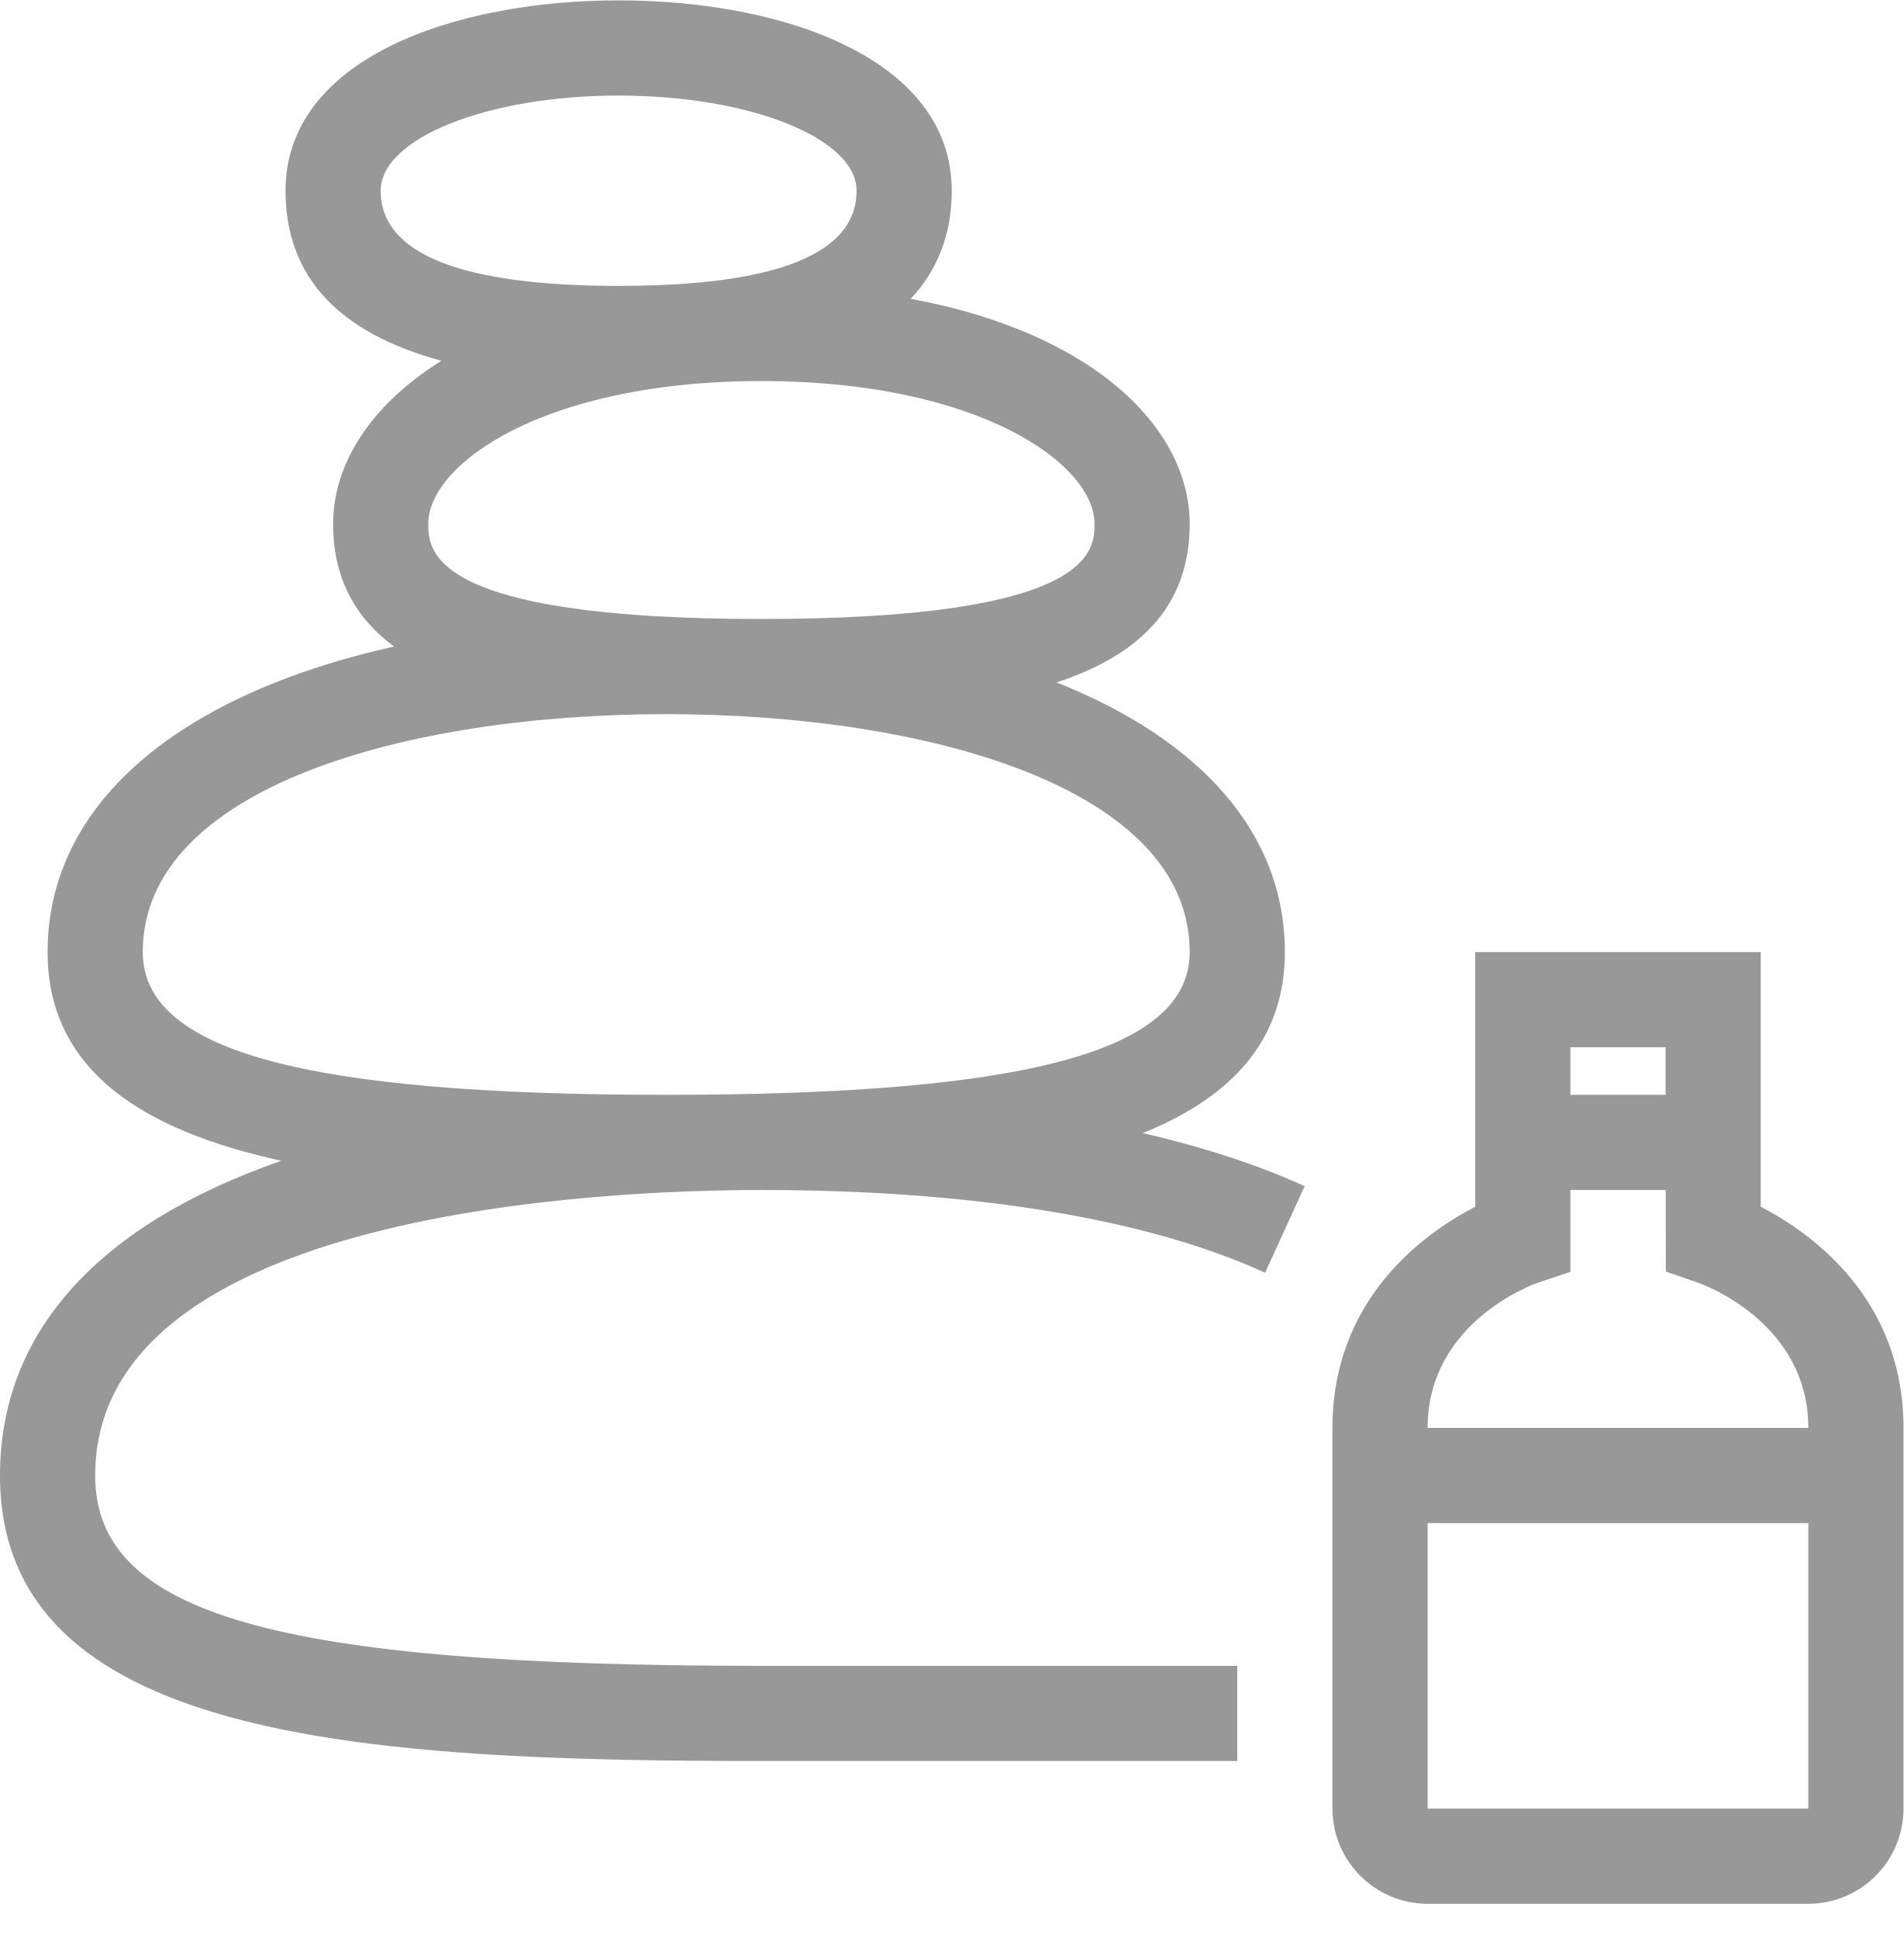
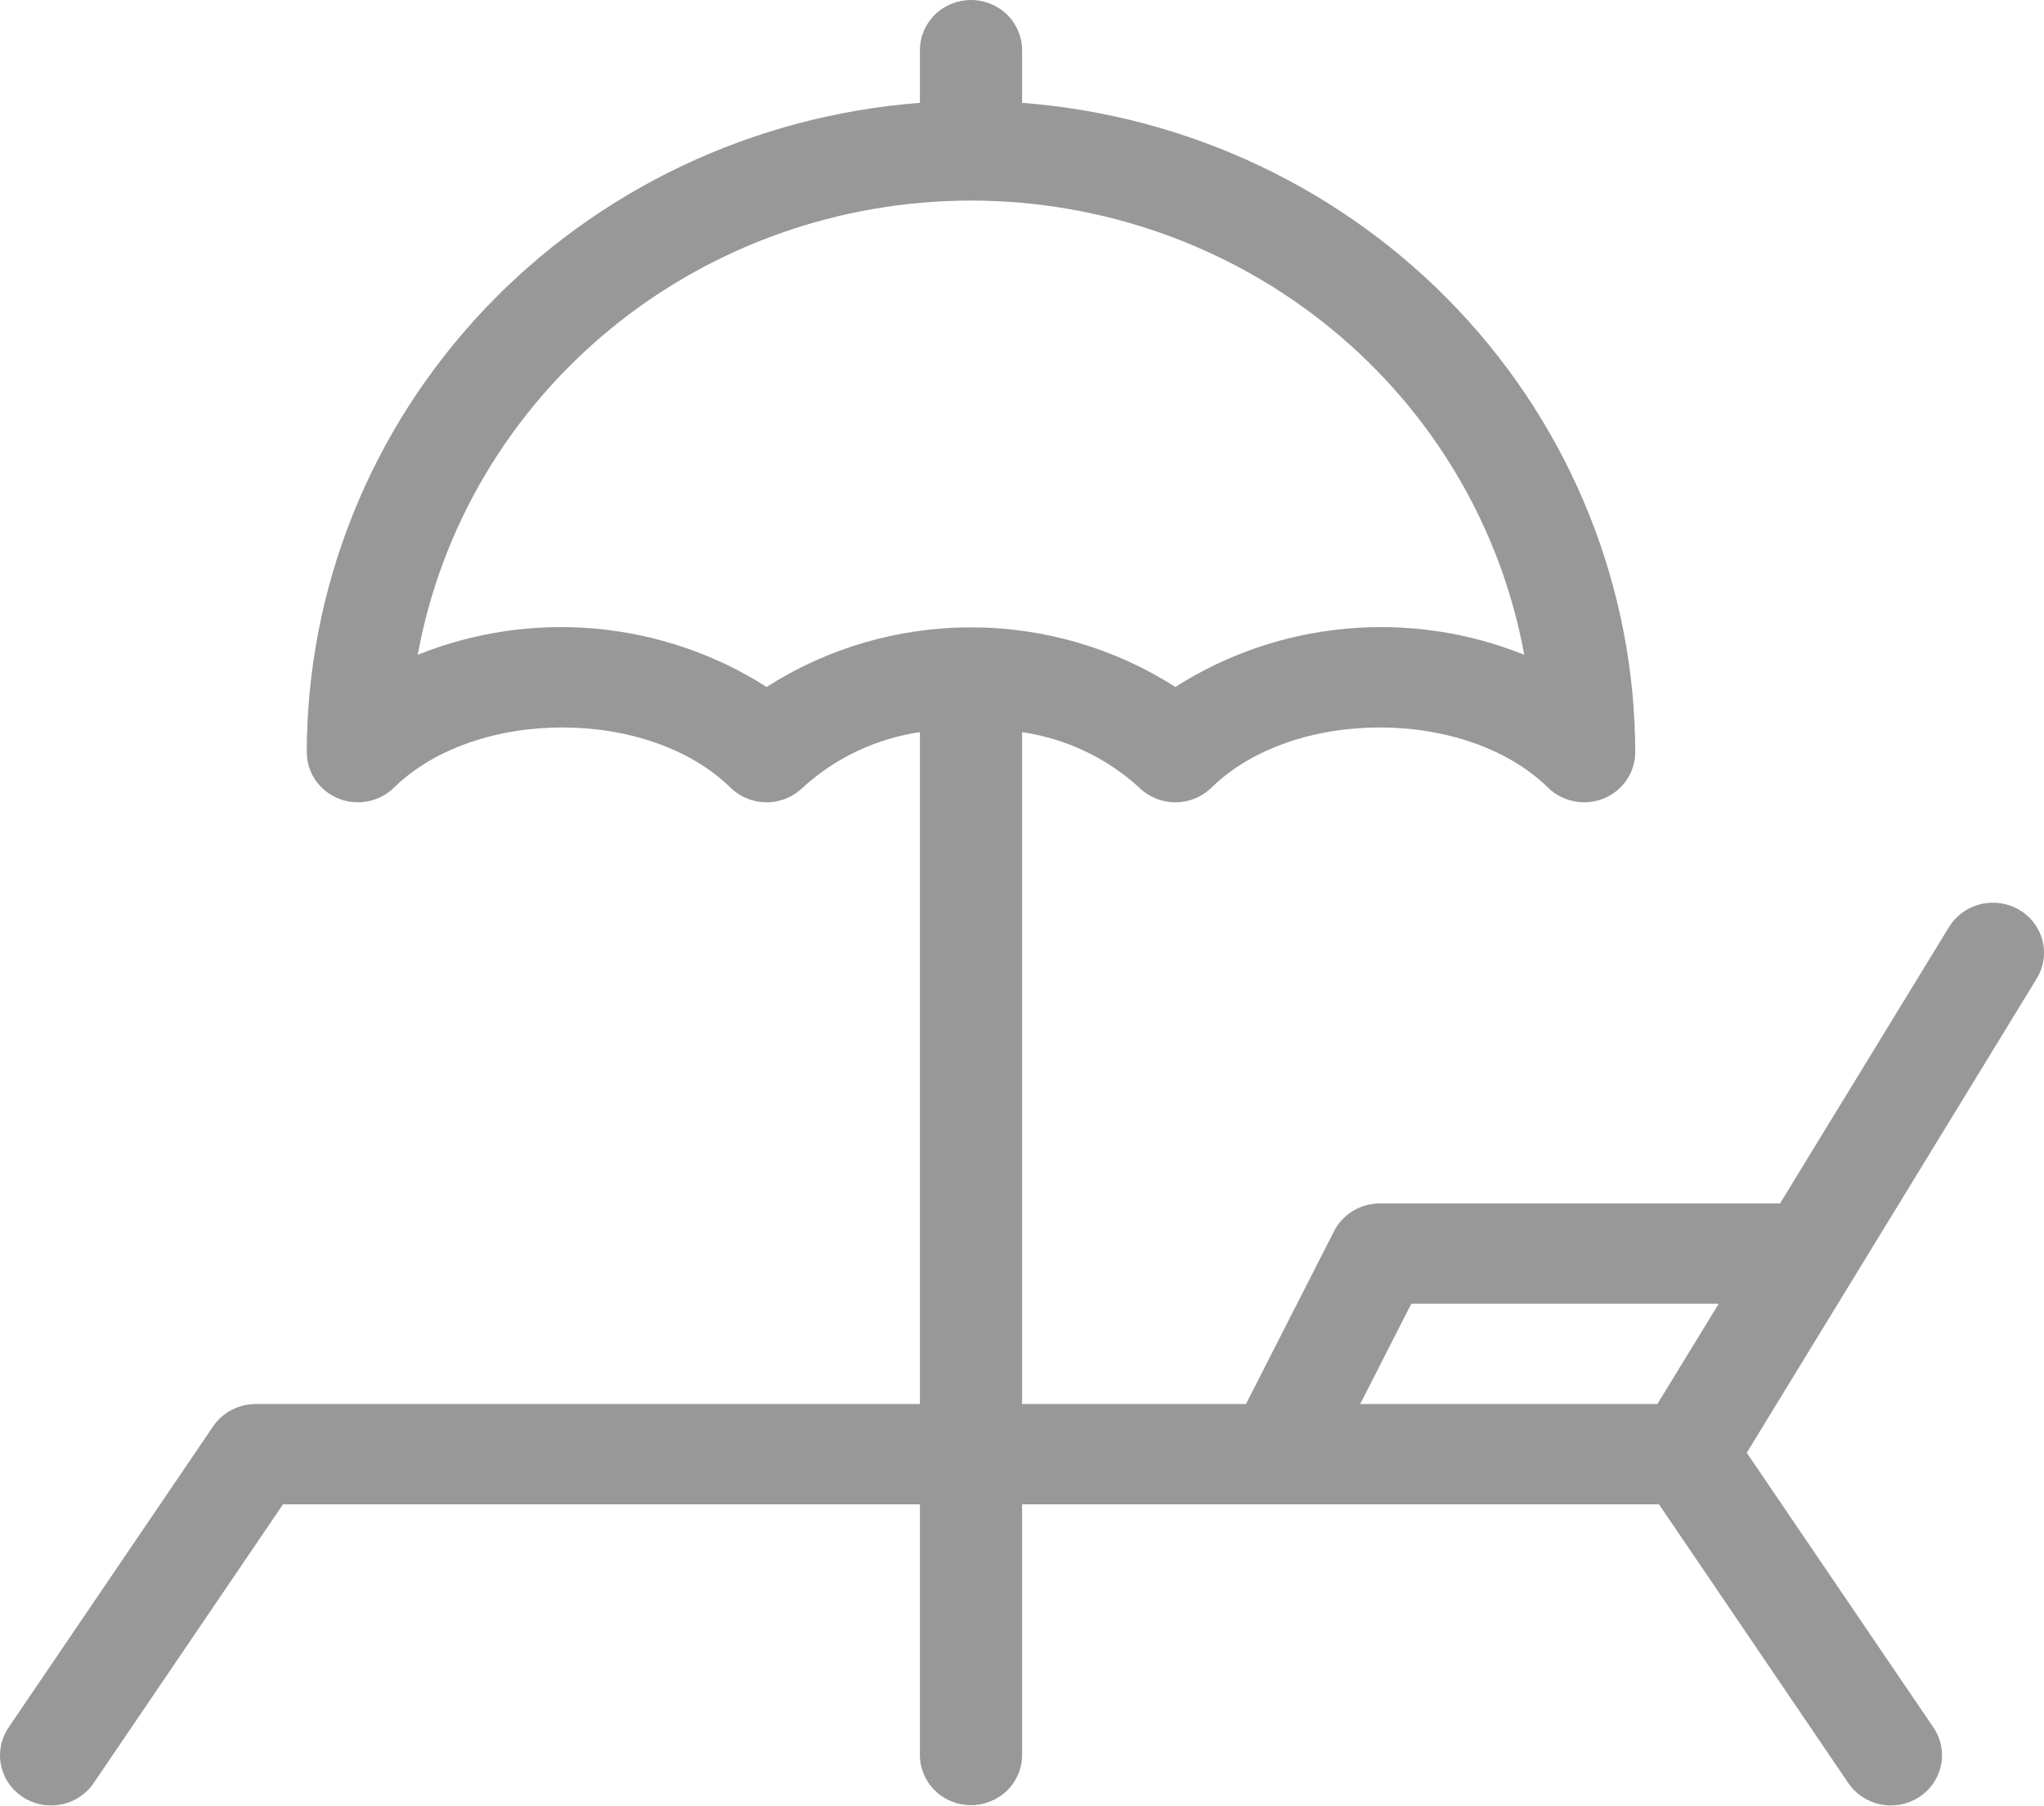
- <svg xmlns="http://www.w3.org/2000/svg" width="55" height="56" viewBox="0 0 55 56" fill="none">
-   <path d="M37.125 27.511C37.125 24.087 34.705 21.38 30.529 19.719C32.857 18.953 34.375 17.576 34.375 15.136C34.375 12.387 31.619 9.615 26.315 8.635C27.086 7.806 27.5 6.773 27.5 5.511C27.5 1.712 22.666 0.011 17.875 0.011C13.085 0.011 8.25 1.712 8.25 5.511C8.25 7.994 9.786 9.623 12.756 10.424C10.685 11.715 9.625 13.431 9.625 15.136C9.625 16.733 10.285 17.869 11.386 18.682C5.133 20.079 1.375 23.239 1.375 27.511C1.375 30.911 4.096 32.661 8.129 33.541C2.868 35.373 0 38.469 0 42.636C0 50.255 10.406 50.886 22 50.886H35.75V48.136H22.947H22C7.967 48.136 2.75 46.645 2.75 42.636C2.75 34.981 17.485 34.386 22 34.386C28.102 34.386 33.135 35.212 36.553 36.776L37.697 34.276C36.344 33.657 34.771 33.147 33.019 32.741C35.545 31.721 37.125 30.094 37.125 27.511ZM11 5.511C11 3.994 14.084 2.761 17.875 2.761C21.666 2.761 24.75 3.994 24.75 5.511C24.75 7.335 22.436 8.261 17.875 8.261C13.314 8.261 11 7.335 11 5.511ZM22 11.011C28.28 11.011 31.625 13.406 31.625 15.136C31.625 15.888 31.625 17.886 22 17.886C12.375 17.886 12.375 15.888 12.375 15.136C12.375 13.406 15.72 11.011 22 11.011ZM4.125 27.511C4.125 22.762 11.72 20.636 19.25 20.636C26.779 20.636 34.375 22.762 34.375 27.511C34.375 30.364 29.71 31.636 19.25 31.636C8.79 31.636 4.125 30.364 4.125 27.511ZM50.875 34.87V27.511H42.625V34.87C41.158 35.629 38.5 37.521 38.5 41.261V52.261C38.5 53.777 39.733 55.011 41.25 55.011H52.25C53.767 55.011 55 53.777 55 52.261V41.261C55 37.521 52.342 35.629 50.875 34.87ZM48.125 30.261L48.126 31.636H45.375V30.261H48.125ZM44.434 37.066L45.375 36.752V34.386H48.13L48.133 36.742L49.059 37.063C49.188 37.107 52.25 38.203 52.25 41.261H41.25C41.25 38.203 44.312 37.107 44.434 37.066ZM41.25 52.261V44.011H52.25V52.261H41.25Z" fill="#989898" />
+ <svg xmlns="http://www.w3.org/2000/svg" width="60" height="53" viewBox="0 0 60 53" fill="none">
+   <path d="M59.27 26.706C58.929 26.507 58.521 26.448 58.136 26.543C57.751 26.637 57.419 26.877 57.214 27.21L52.251 35.328H40.502C40.223 35.328 39.95 35.404 39.713 35.548C39.476 35.692 39.285 35.897 39.16 36.142L36.574 41.216H30.003V21.492C31.29 21.681 32.489 22.249 33.442 23.121C33.581 23.258 33.746 23.366 33.928 23.44C34.11 23.514 34.305 23.552 34.502 23.552C34.699 23.552 34.894 23.514 35.076 23.44C35.258 23.366 35.423 23.258 35.563 23.121C37.965 20.766 43.038 20.766 45.441 23.121C45.722 23.397 46.103 23.552 46.501 23.552C46.698 23.552 46.893 23.514 47.075 23.44C47.349 23.328 47.583 23.14 47.748 22.898C47.913 22.656 48.001 22.371 48.001 22.08C47.993 17.264 46.136 12.627 42.801 9.094C39.465 5.561 34.895 3.392 30.003 3.019V1.472C30.003 1.082 29.845 0.707 29.563 0.431C29.282 0.155 28.901 0 28.503 0C28.105 0 27.723 0.155 27.442 0.431C27.161 0.707 27.003 1.082 27.003 1.472V3.019C22.11 3.392 17.54 5.561 14.205 9.094C10.869 12.627 9.012 17.264 9.005 22.08C9.005 22.371 9.093 22.656 9.257 22.898C9.422 23.14 9.656 23.328 9.93 23.44C10.204 23.551 10.506 23.58 10.797 23.524C11.088 23.467 11.355 23.327 11.565 23.121C13.967 20.766 19.041 20.766 21.443 23.121C21.582 23.258 21.747 23.366 21.929 23.44C22.111 23.514 22.306 23.552 22.503 23.552C22.7 23.552 22.895 23.514 23.077 23.44C23.259 23.366 23.424 23.258 23.564 23.121C24.516 22.249 25.715 21.682 27.003 21.492V41.216H7.505C7.258 41.216 7.015 41.276 6.797 41.39C6.579 41.505 6.394 41.67 6.257 41.871L0.257 50.703C0.147 50.864 0.069 51.045 0.03 51.235C-0.009 51.425 -0.01 51.621 0.028 51.812C0.066 52.002 0.142 52.184 0.252 52.345C0.362 52.507 0.503 52.645 0.668 52.753C0.832 52.86 1.017 52.935 1.211 52.972C1.405 53.01 1.605 53.009 1.799 52.971C1.993 52.932 2.177 52.856 2.34 52.747C2.504 52.638 2.645 52.499 2.753 52.337L8.307 44.16H27.003V51.52C27.003 51.91 27.161 52.285 27.442 52.561C27.723 52.837 28.105 52.992 28.503 52.992C28.901 52.992 29.282 52.837 29.563 52.561C29.845 52.285 30.003 51.91 30.003 51.52V44.16H48.698L54.252 52.337C54.361 52.499 54.501 52.638 54.665 52.747C54.829 52.856 55.013 52.932 55.207 52.971C55.401 53.009 55.6 53.01 55.795 52.972C55.989 52.935 56.173 52.86 56.338 52.753C56.502 52.645 56.644 52.507 56.754 52.345C56.863 52.184 56.939 52.002 56.978 51.812C57.016 51.621 57.015 51.425 56.976 51.235C56.937 51.045 56.859 50.864 56.748 50.703L51.275 42.647L59.786 28.726C59.887 28.56 59.955 28.376 59.984 28.185C60.013 27.993 60.003 27.798 59.955 27.611C59.907 27.423 59.822 27.247 59.705 27.091C59.587 26.936 59.439 26.805 59.27 26.706ZM22.503 20.166C21.002 19.207 19.285 18.621 17.501 18.456C15.717 18.292 13.92 18.554 12.262 19.222C12.945 15.483 14.947 12.098 17.916 9.661C20.884 7.223 24.632 5.888 28.503 5.888C32.373 5.888 36.121 7.223 39.09 9.661C42.059 12.098 44.06 15.483 44.743 19.222C43.086 18.554 41.288 18.291 39.504 18.456C37.72 18.62 36.004 19.207 34.502 20.166C32.718 19.024 30.633 18.416 28.503 18.416C26.372 18.416 24.288 19.024 22.503 20.166ZM41.427 38.272H50.451L48.651 41.216H39.928L41.427 38.272Z" fill="#989898" />
</svg>
